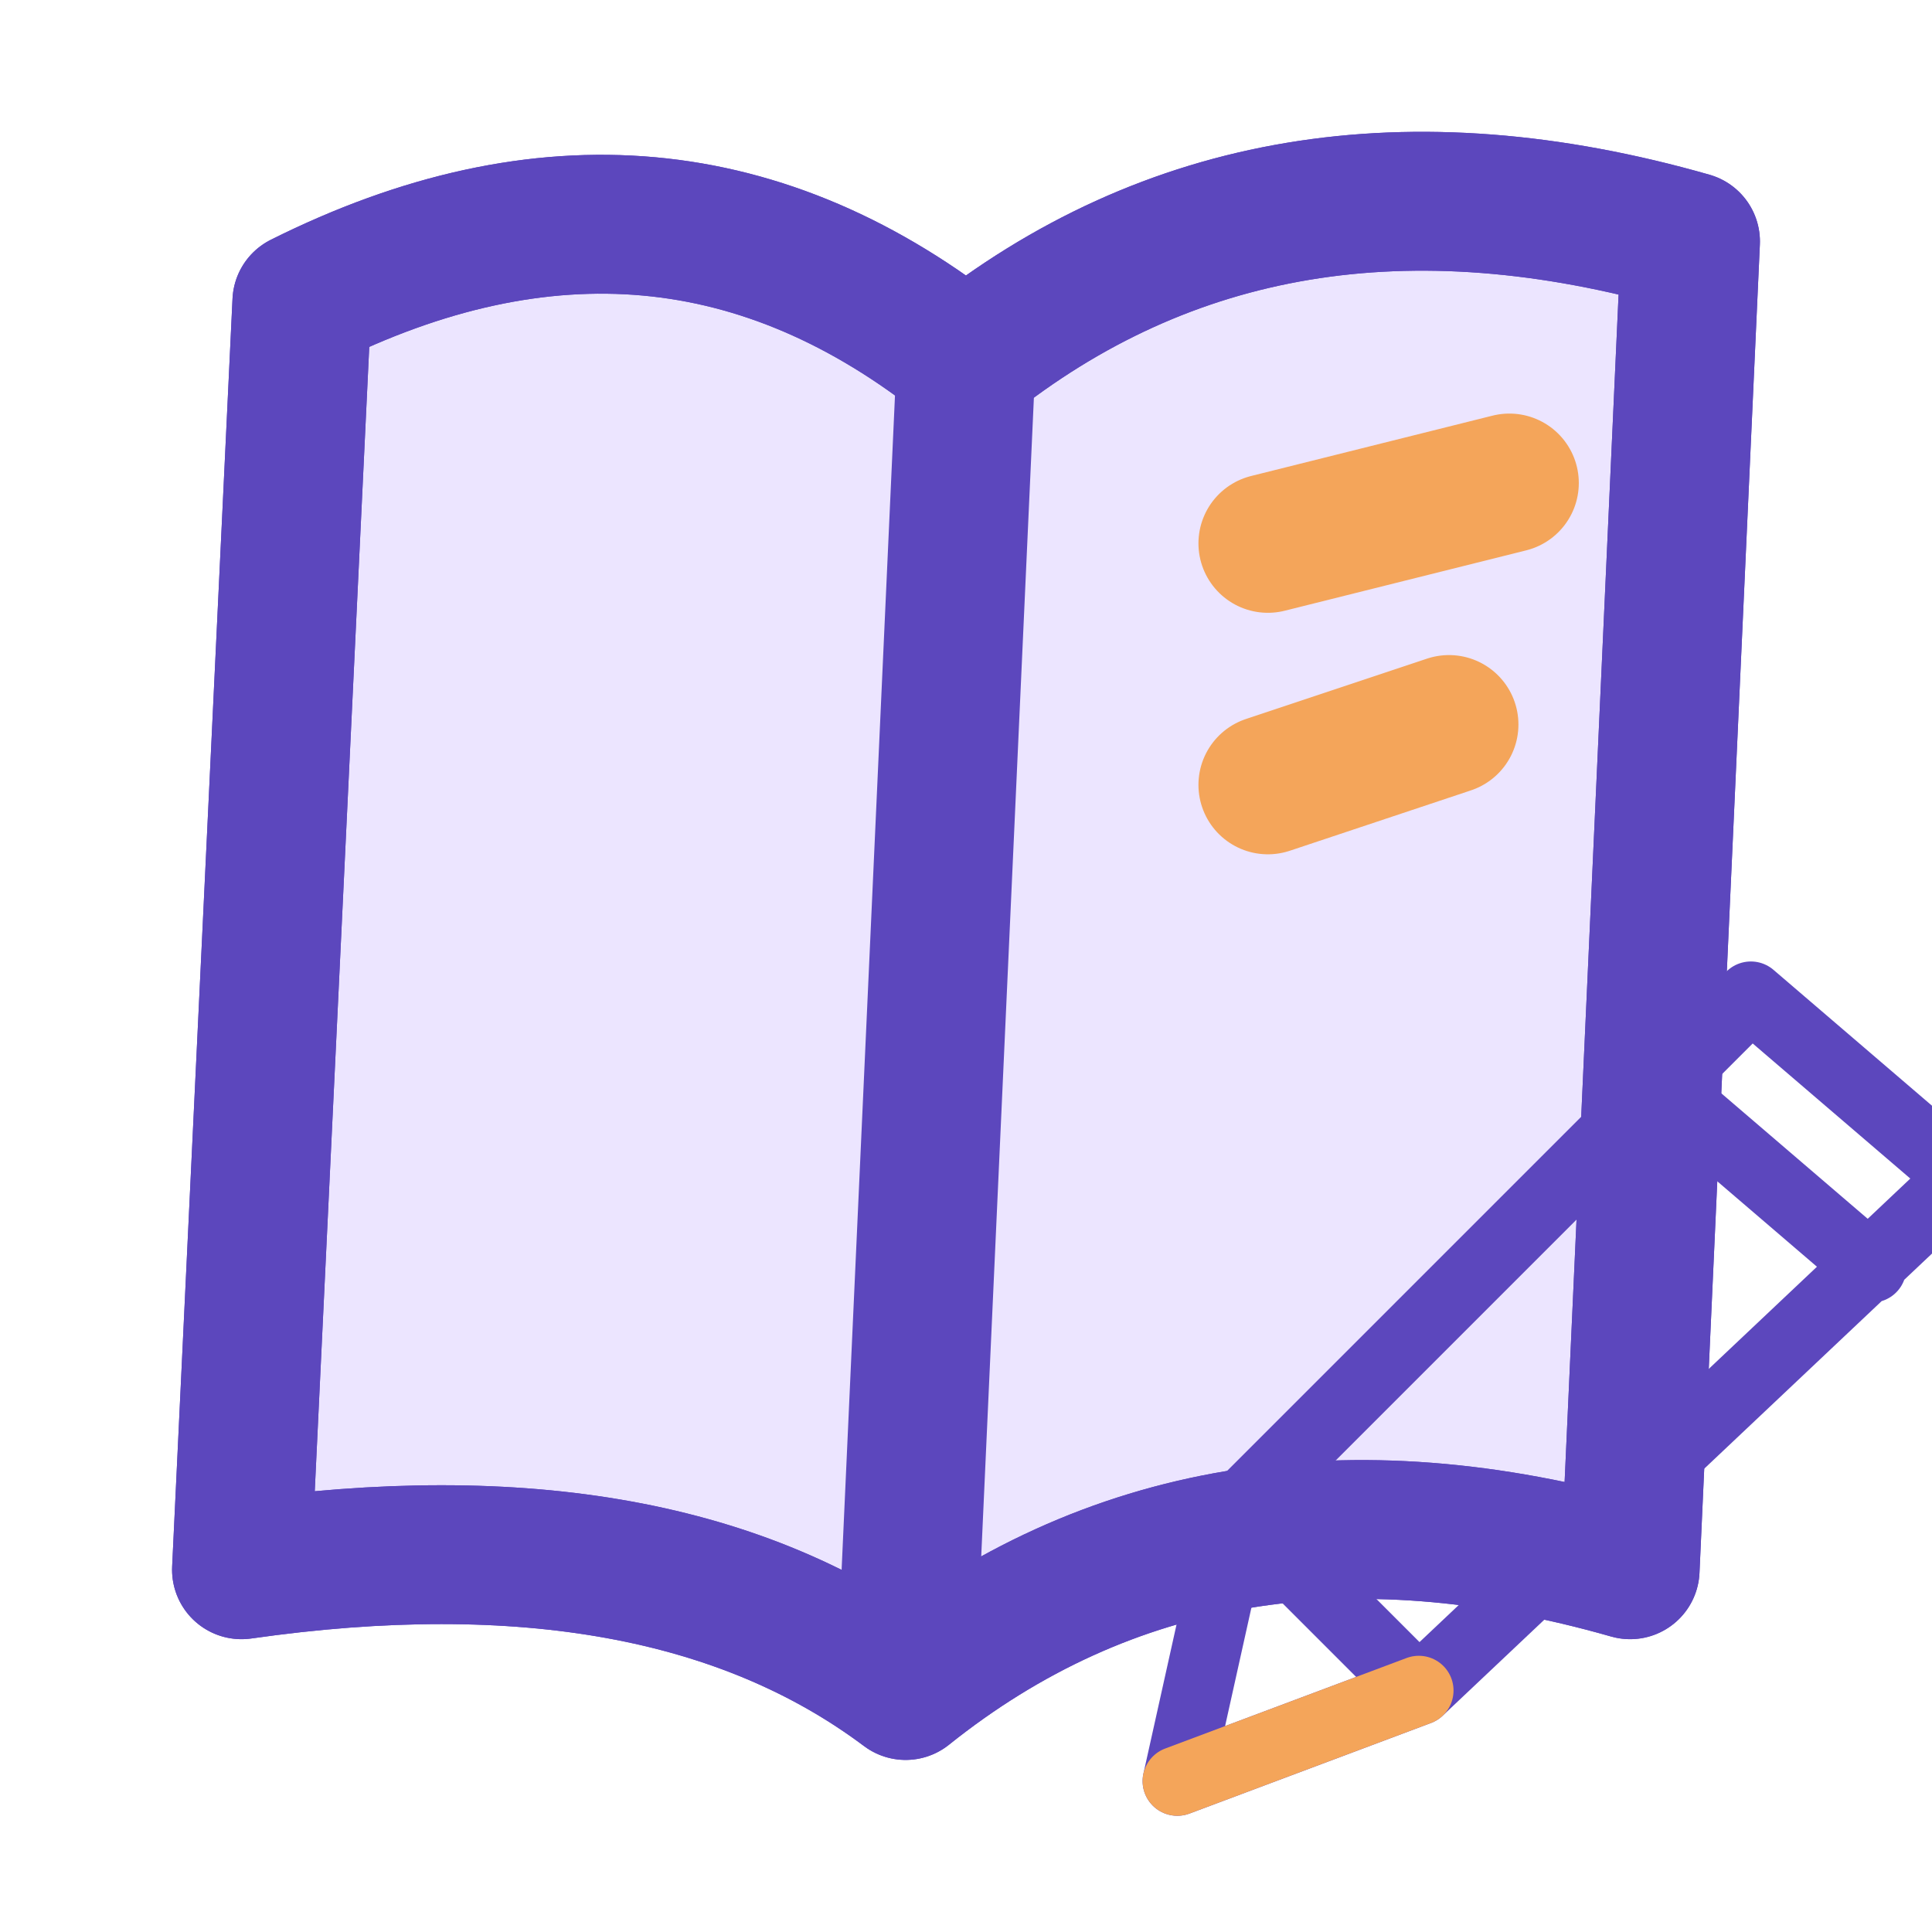
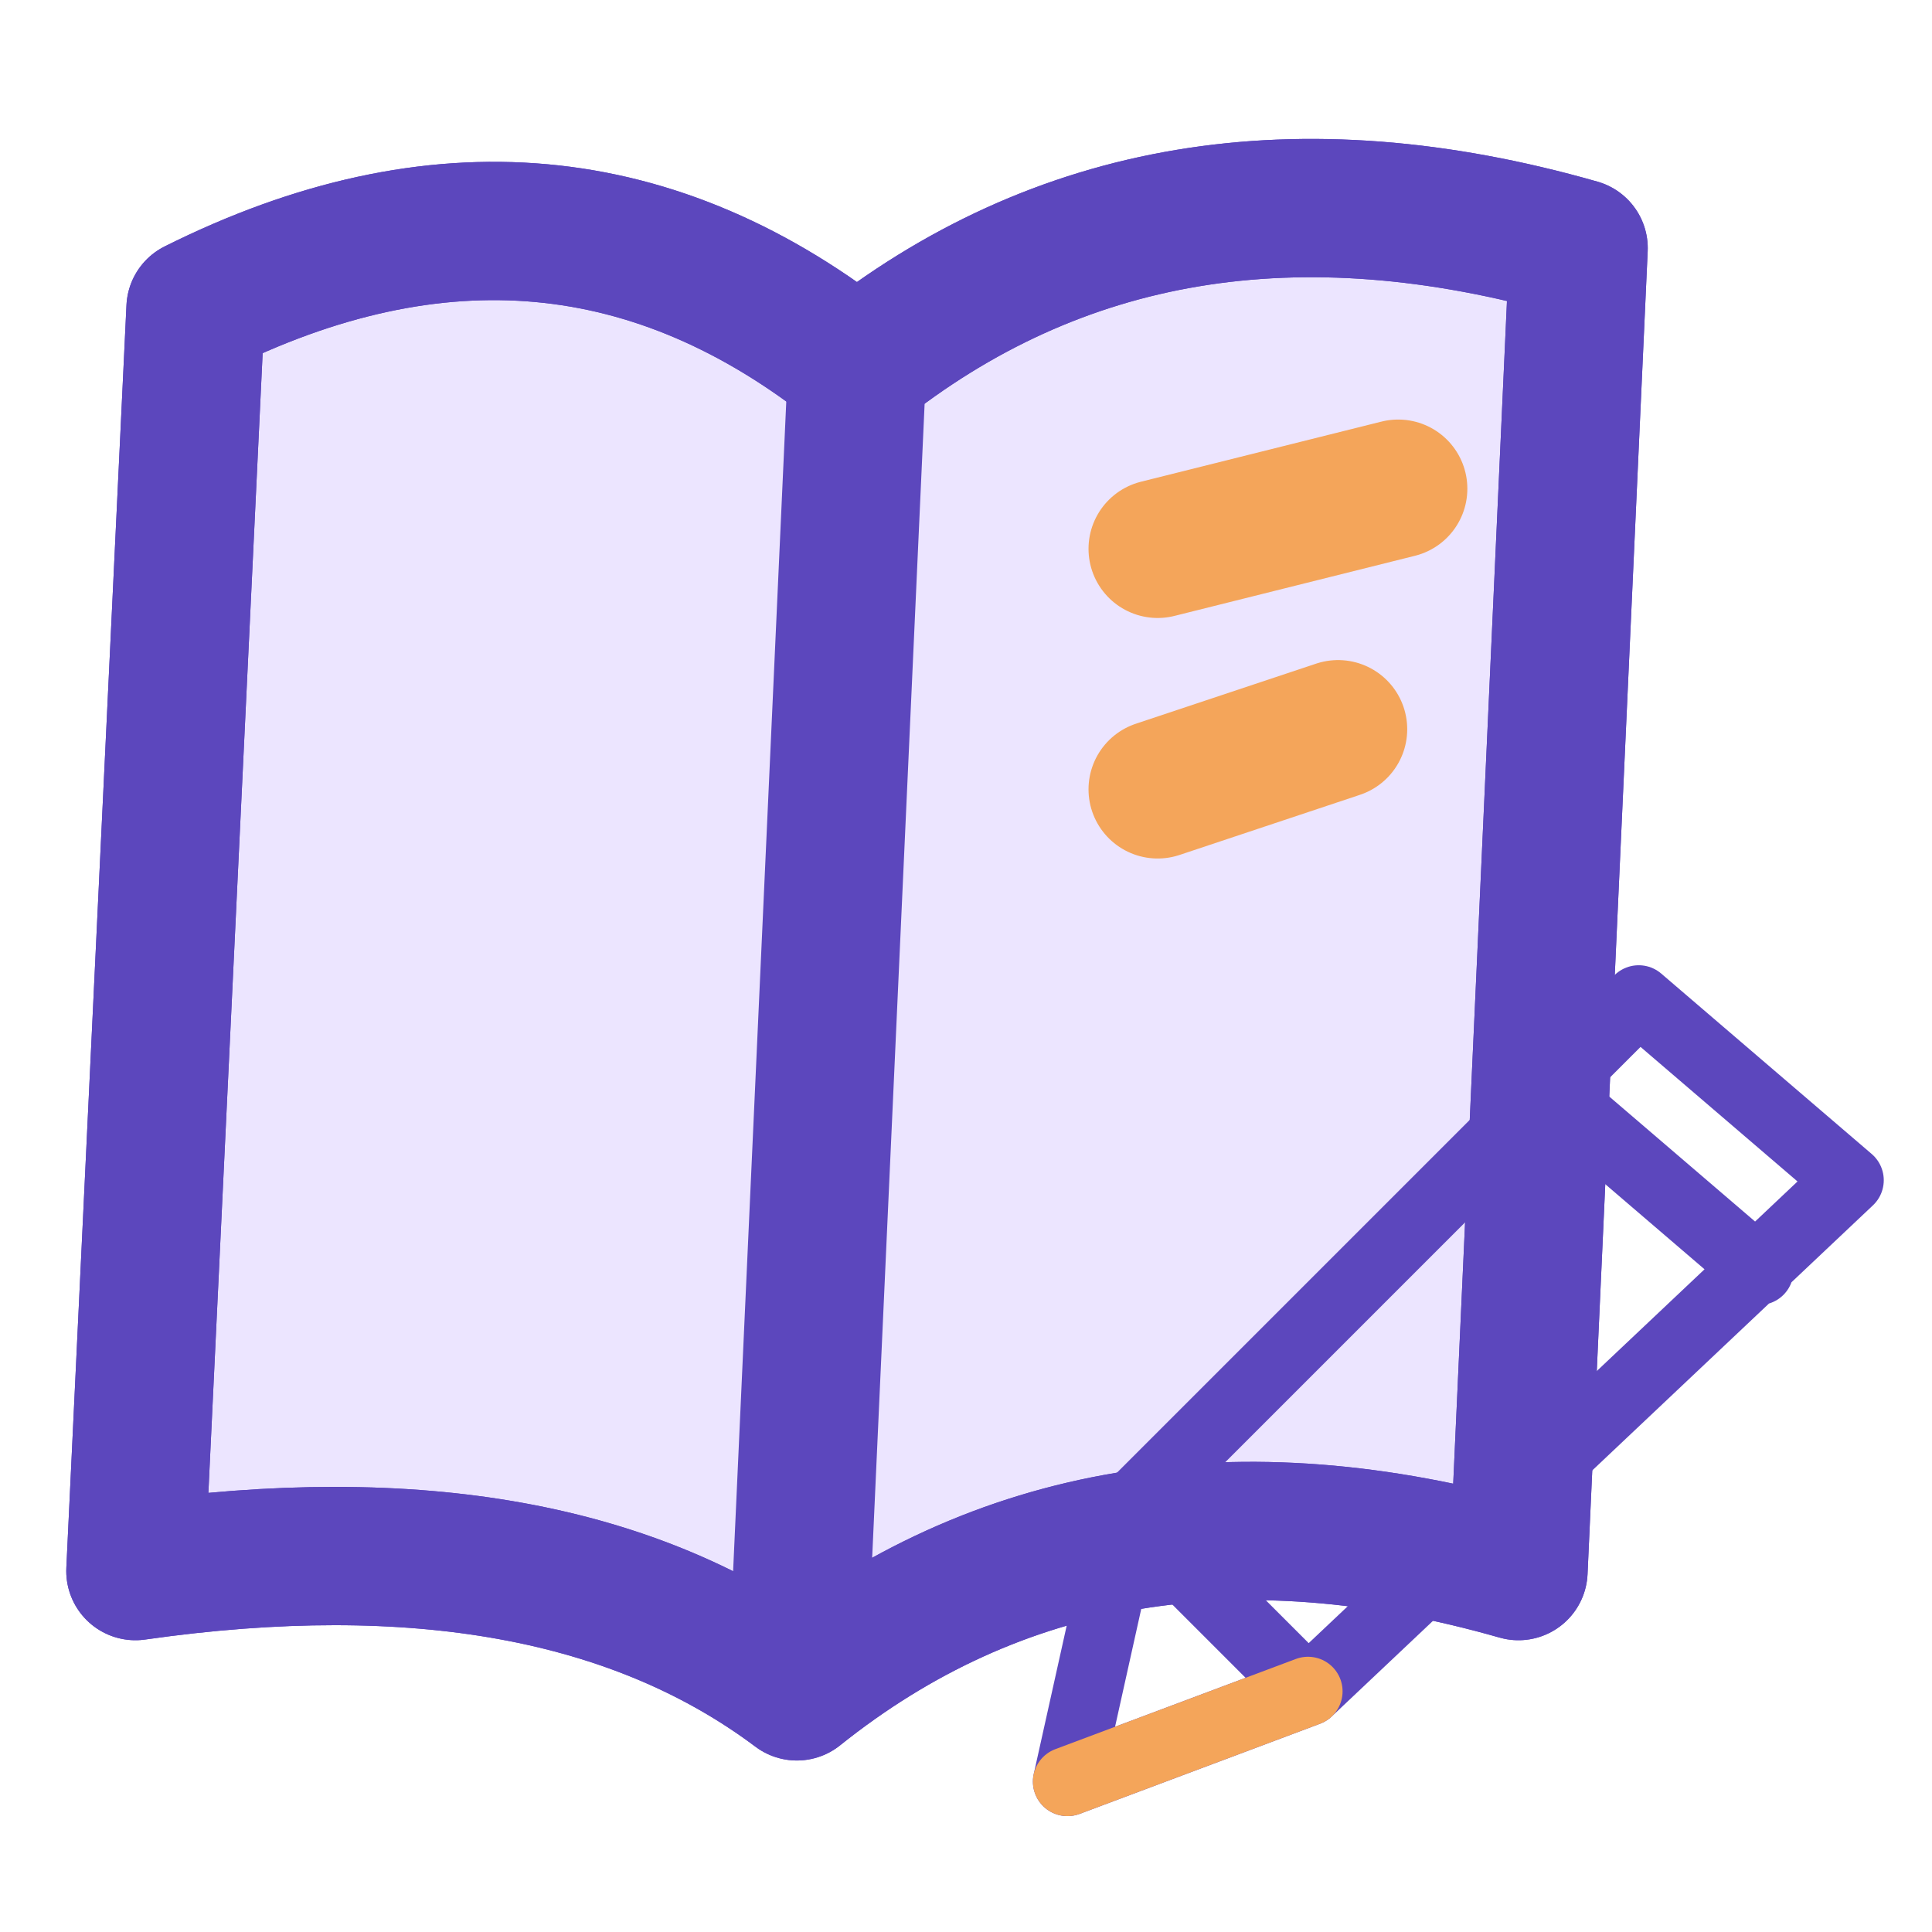
<svg xmlns="http://www.w3.org/2000/svg" width="32" height="32" viewBox="0 0 32 32" fill="none" stroke="#5C47BD" stroke-width="2.3" stroke-linecap="round" stroke-linejoin="round">
-   <path d="M5 5q6-3 11 1 5-4 12-2l-1 22q-7-2-12 2-4-3-11-2z" fill="#ECE5FF" stroke-width="2.3" />
-   <path d="M5 5q6-3 11 1 5-4 12-2l-1 22q-7-2-12 2-4-3-11-2zM16 6l-1 22" fill="none" stroke-width="2.3" />
-   <path d="m21 9 4-1M21 13l3-1" fill="none" stroke="#F4A55A" stroke-width="2.3" />
-   <g transform="translate(18 15) scale(.5)">
-     <path d="m5 20 17-17 7 6-18 17-8 3zM19 6l7 6M5 20l6 6" fill="none" stroke-width="2.3" />
-     <path d="m3 29 8-3" fill="none" stroke="#F4A55A" stroke-width="2.3" />
+   <g transform="translate(-1.74096 0.12651) scale(0.99598)">
+     <path d="M5 5q6-3 11 1 5-4 12-2l-1 22q-7-2-12 2-4-3-11-2z" fill="#ECE5FF" stroke-width="2.3" />
+     <path d="M5 5q6-3 11 1 5-4 12-2l-1 22q-7-2-12 2-4-3-11-2zM16 6l-1 22" fill="none" stroke-width="2.3" />
+     <path d="m21 9 4-1M21 13l3-1" fill="none" stroke="#F4A55A" stroke-width="2.3" />
+     <g transform="translate(18 15) scale(.5)">
+       <path d="m5 20 17-17 7 6-18 17-8 3zM19 6l7 6M5 20l6 6" fill="none" stroke-width="2.3" />
+       <path d="m3 29 8-3" fill="none" stroke="#F4A55A" stroke-width="2.3" />
+     </g>
  </g>
</svg>
